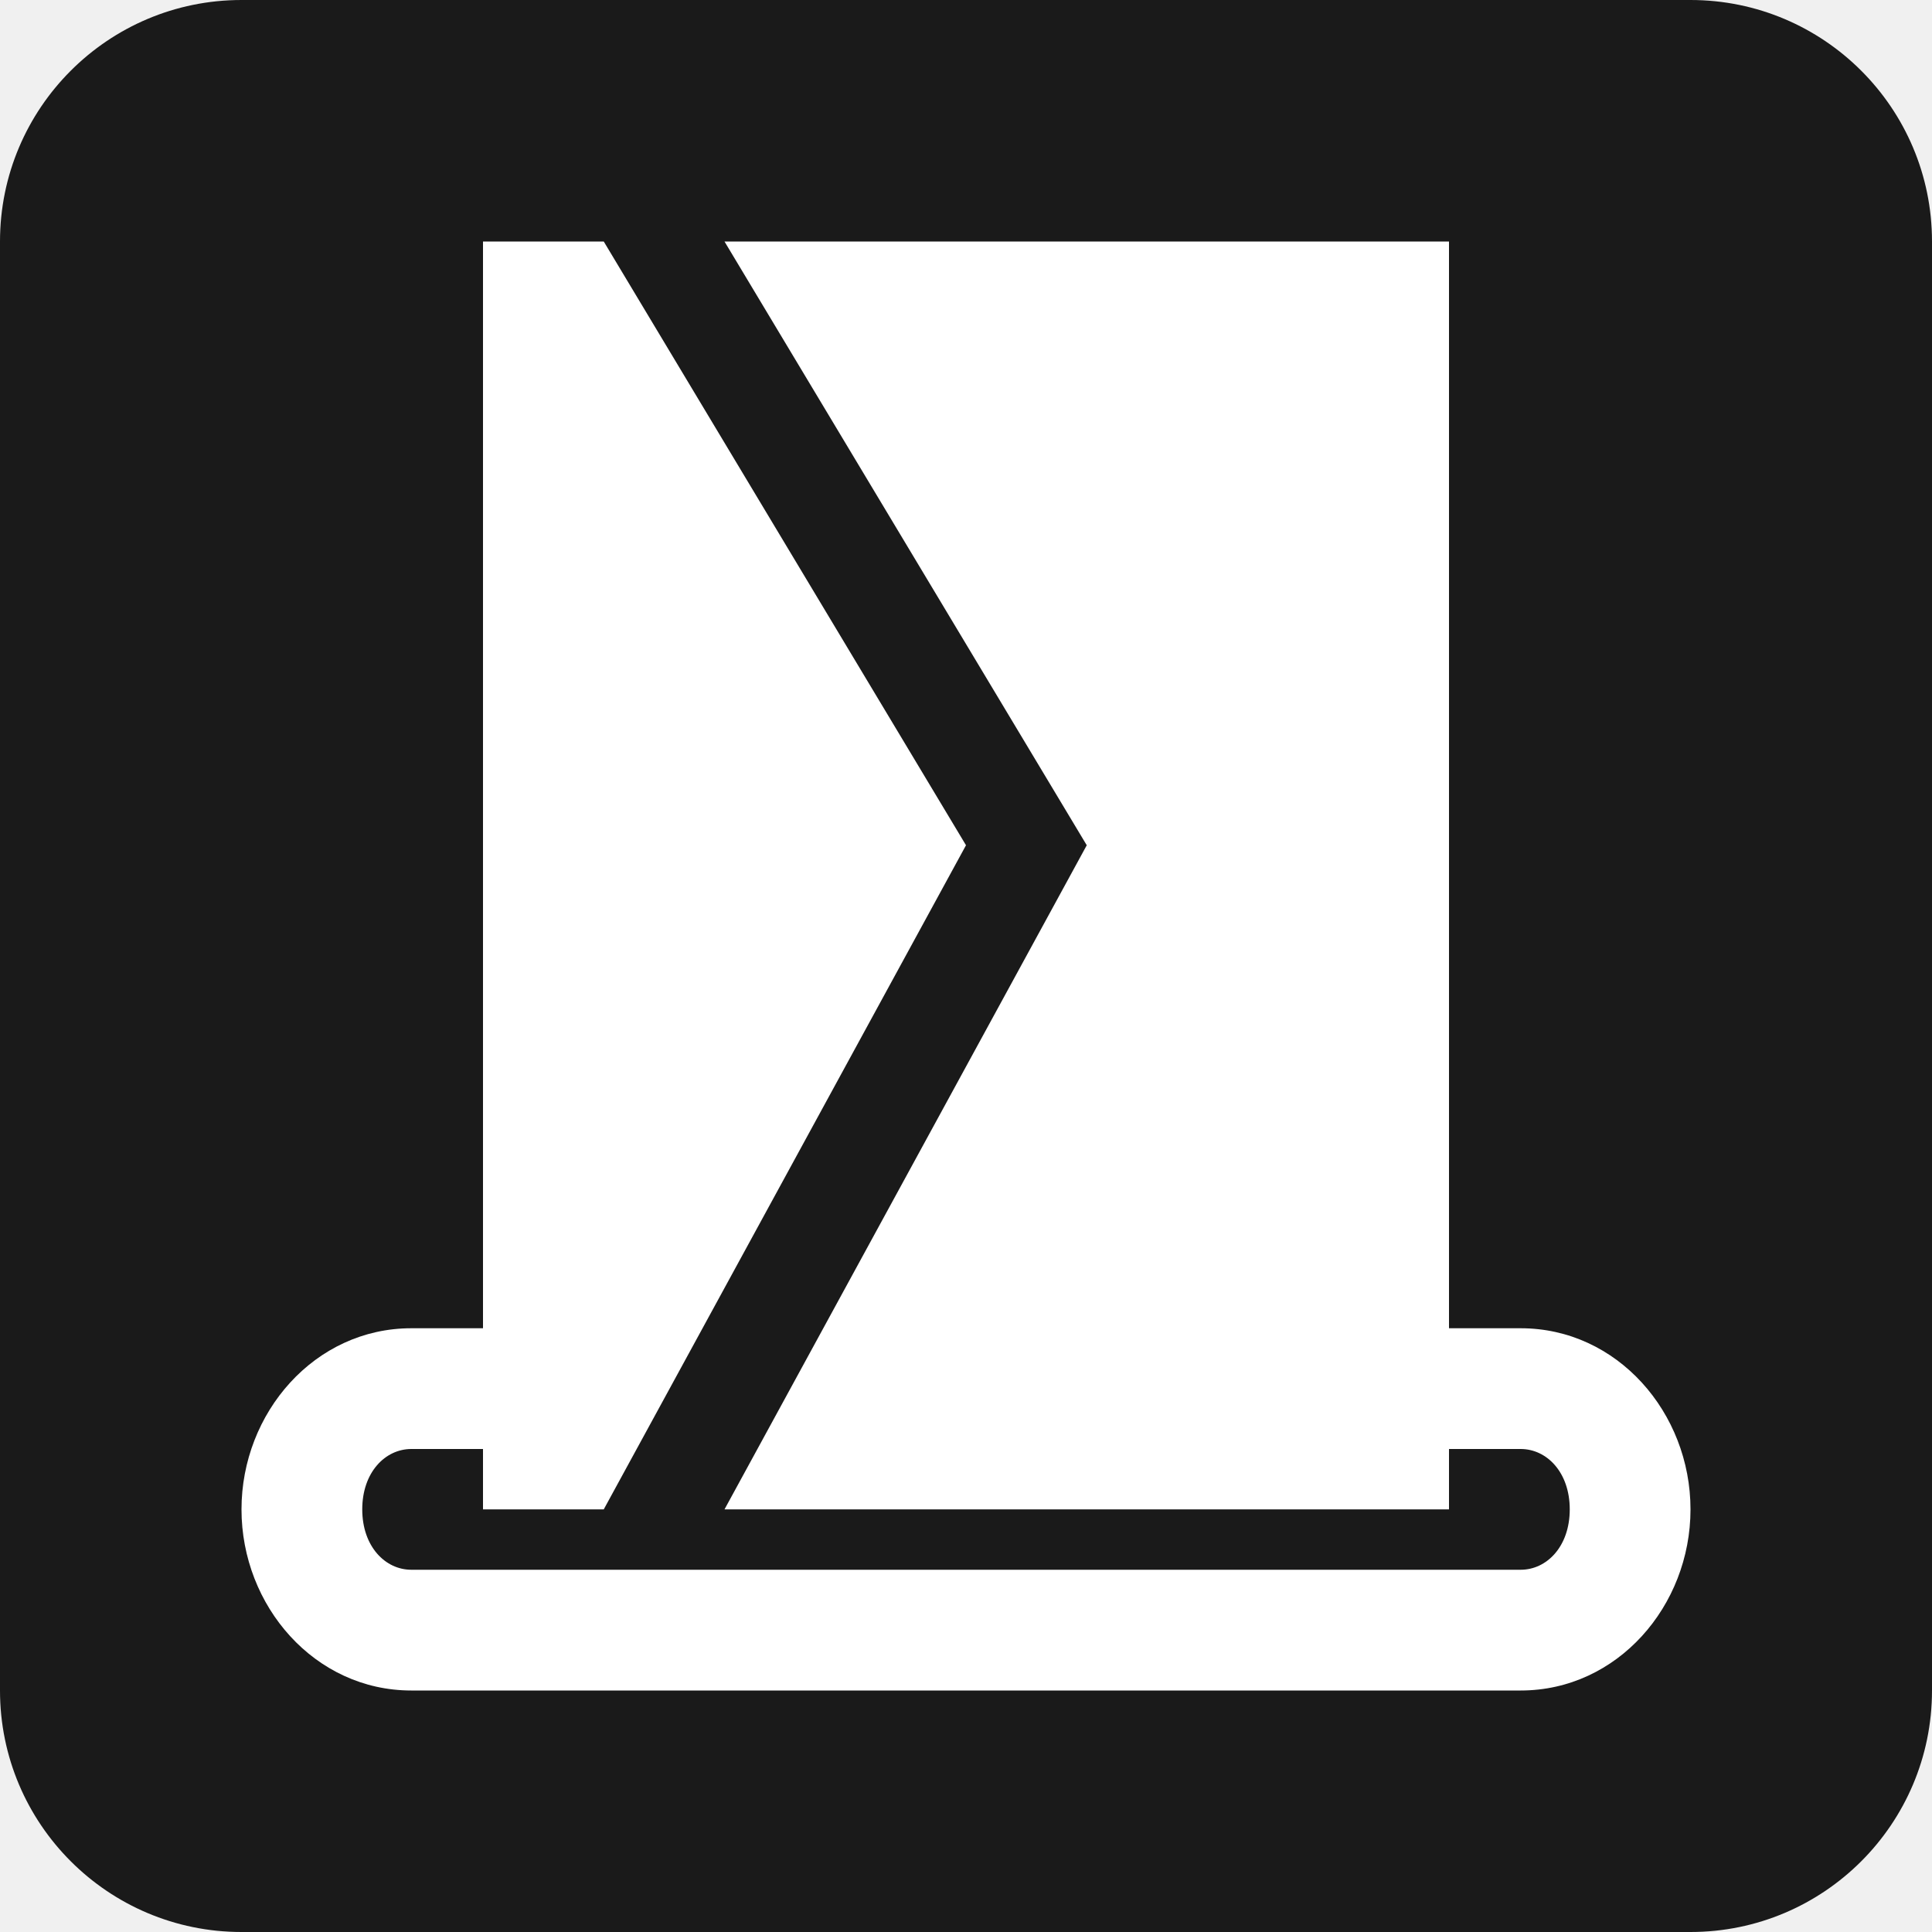
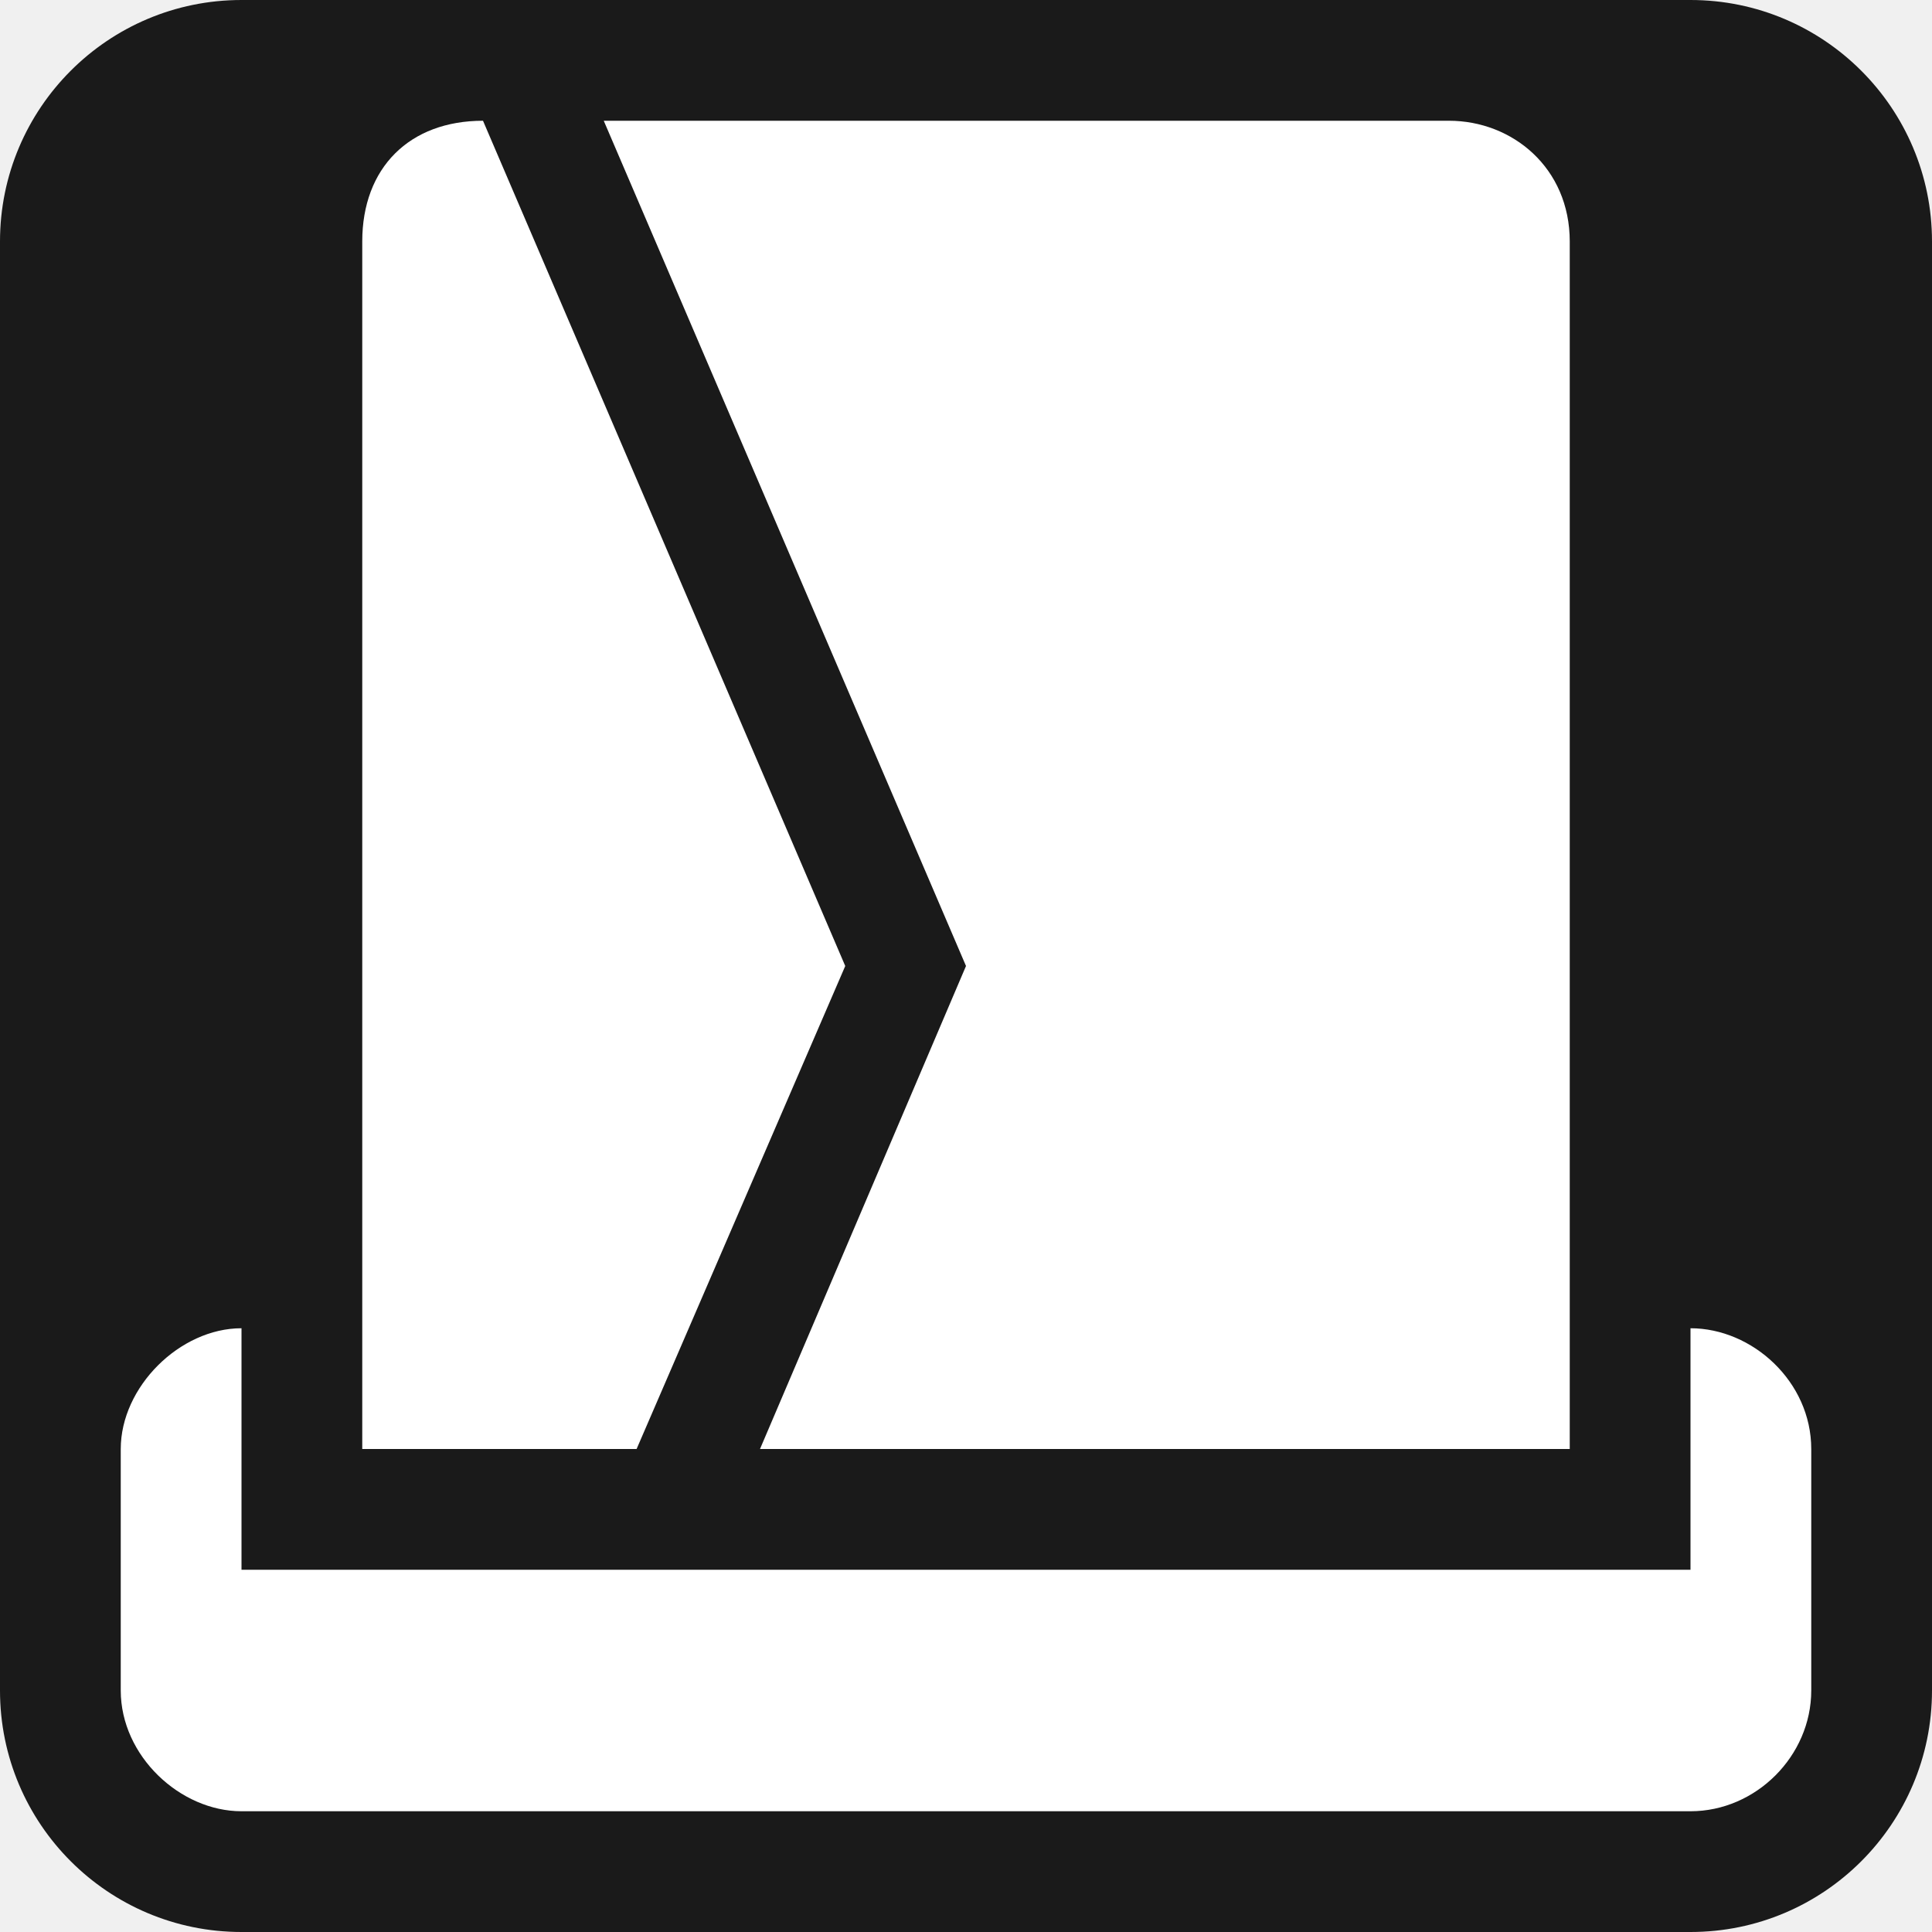
<svg xmlns="http://www.w3.org/2000/svg" version="1.1" width="100%" height="100%" viewBox="0 0 16 16" id="svg2">
-   <rect width="16" height="16" rx="2" ry="2" x="0" y="0" id="rect2985" style="fill:#1a1a1a;fill-opacity:1;stroke:none" />
-   <path d="m 4,2 0,9 -0.594,0 C 2.606,11 2,11.7 2,12.5 2,13.3 2.606,14 3.406,14 l 9.188,0 C 13.394,14 14,13.3 14,12.5 14,11.7 13.394,11 12.594,11 L 12,11 12,2 6,2 l 3,5 -3,5.5 6,0 0,-0.5 0.594,0 C 12.809,12 13,12.192 13,12.5 13,12.808 12.809,13 12.594,13 l -9.188,0 C 3.191,13 3,12.808 3,12.5 3,12.192 3.191,12 3.406,12 L 4,12 4,12.5 5,12.5 8,7 5,2 4,2 z" id="rect3765" style="fill:#ffffff;fill-opacity:1;stroke:none" />
+   <rect width="16" height="16" rx="2" ry="2" x="0" y="2.3841858e-07" id="rect2983" style="fill:#1a1a1a;fill-opacity:1;stroke:none" />
+   <path d="M 4,1 C 3.39,1 3,1.39 3,2 L 3,12 5.272,12 7,8 z M 5,1 8,8 6.294,12 13,12 13,2 C 13,1.39 12.525,1 12,1 z M 2,11 c -0.511,0 -1,0.486 -1,1 l 0,2 c 0,0.542 0.492,1 1,1 l 12,0 c 0.542,0 1,-0.458 1,-1 l 0,-2 c 0,-0.559 -0.489,-1 -1,-1 l 0,2 -12,0 z" id="path2987" style="fill:#ffffff;fill-opacity:1;stroke:none" />
</svg>
